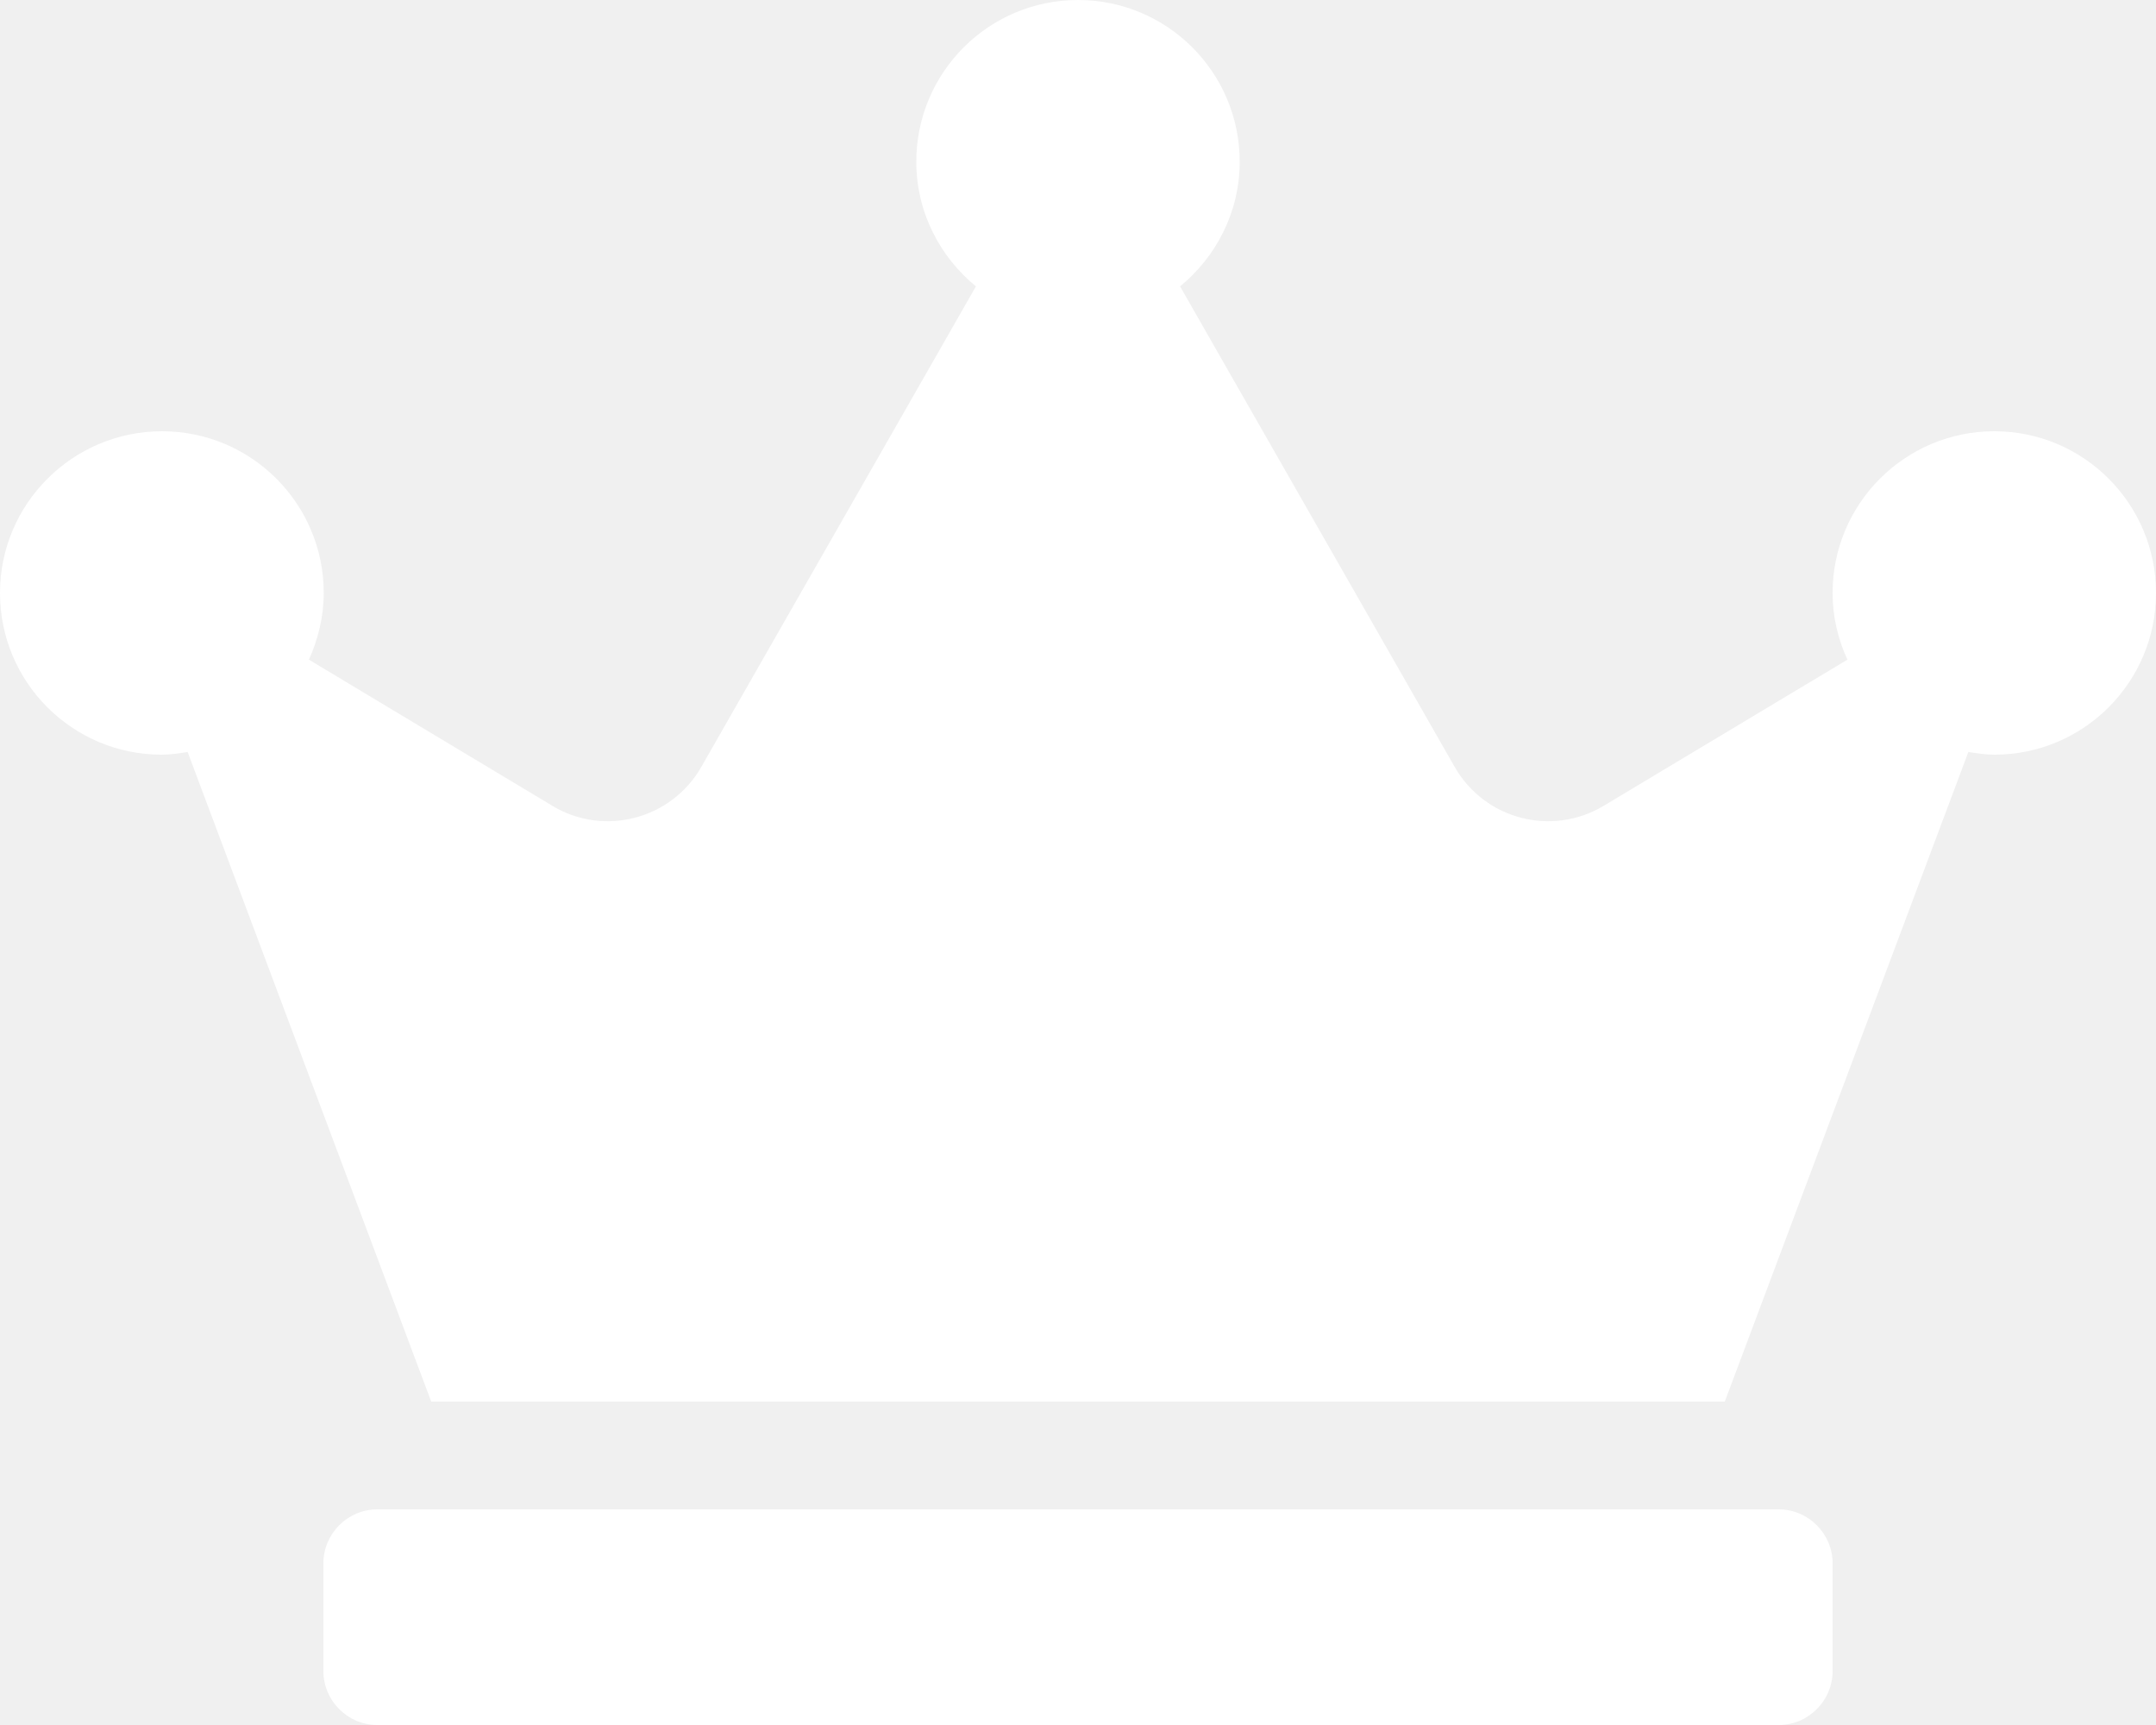
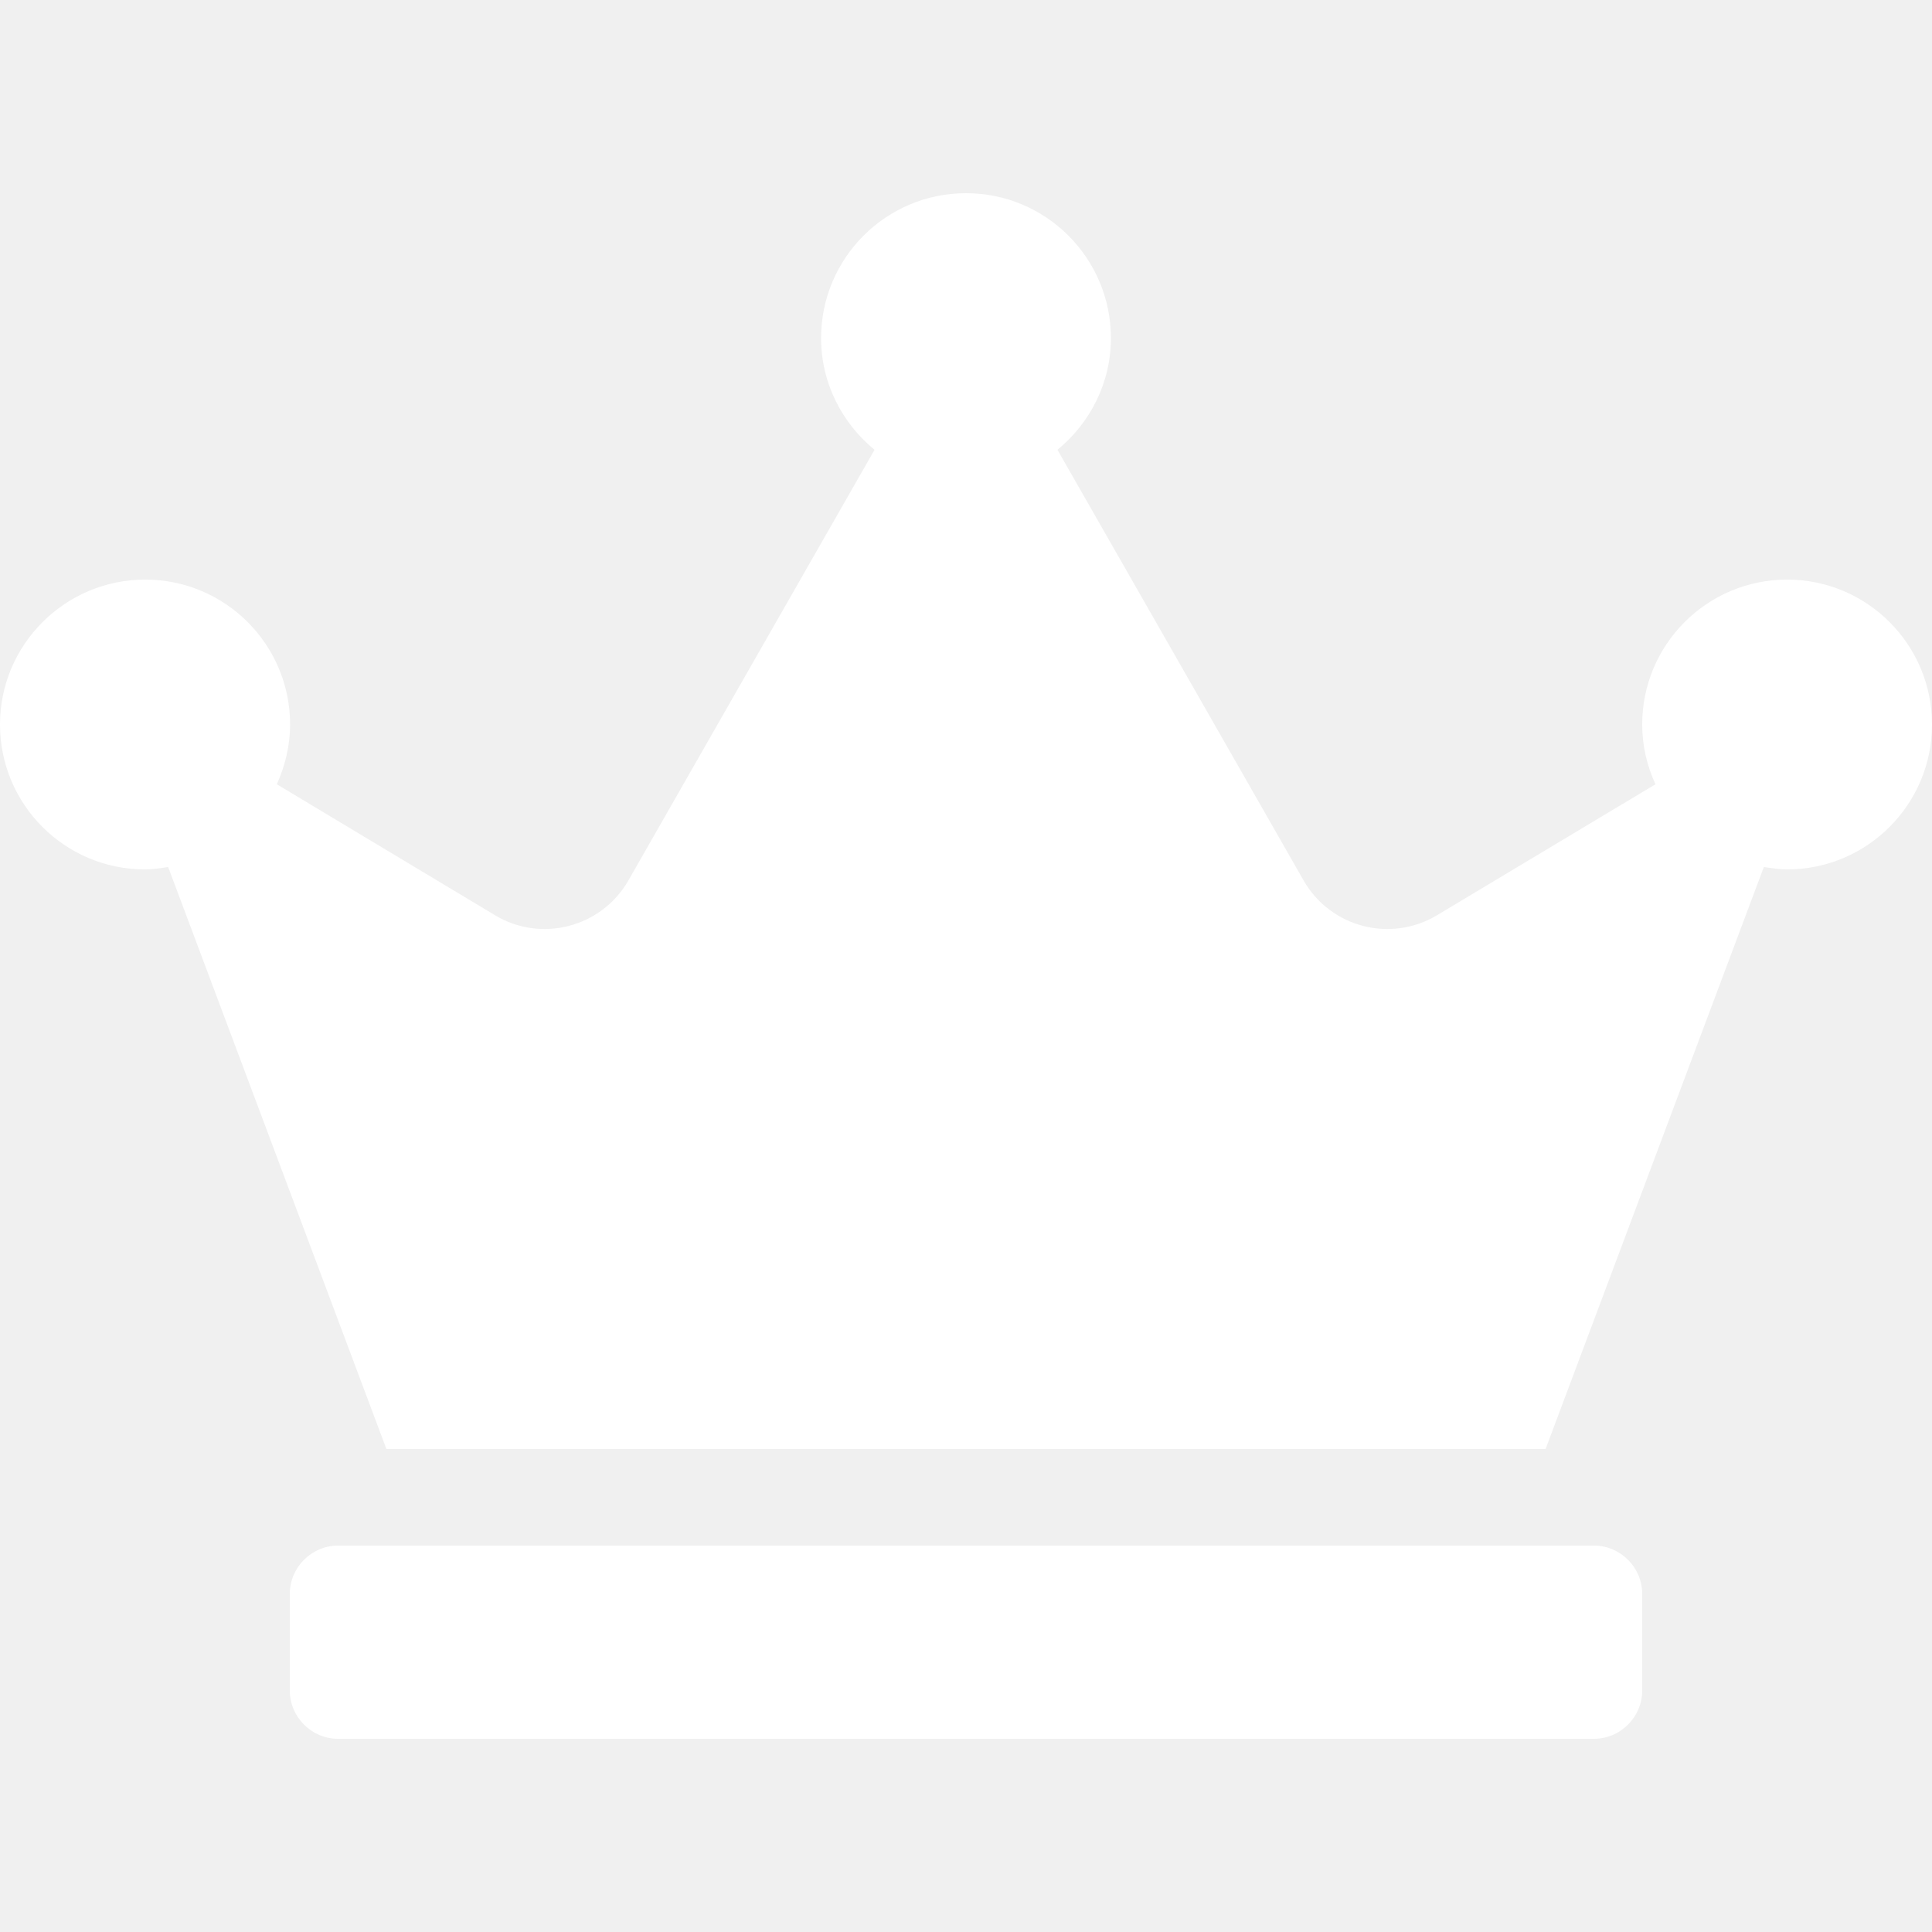
- <svg xmlns="http://www.w3.org/2000/svg" version="1.1" id="Calque_1" focusable="false" x="0px" y="0px" viewBox="0 0 640 512" style="enable-background:new 0 0 640 512;" xml:space="preserve">
+ <svg xmlns="http://www.w3.org/2000/svg" version="1.1" id="Calque_1" focusable="false" x="0px" y="0px" viewBox="0 0 640 640" style="enable-background:new 0 0 640 640;" xml:space="preserve">
  <style type="text/css">
	.st0{fill:#FFFFFF;}
</style>
-   <path class="st0" d="M528,448H112c-8.8,0-16,7.2-16,16v32c0,8.8,7.2,16,16,16h416c8.8,0,16-7.2,16-16v-32  C544,455.2,536.8,448,528,448z M592,128c-26.5,0-48,21.5-48,48c0,7.1,1.6,13.7,4.4,19.8L476,239.2c-15.4,9.2-35.3,4-44.2-11.6  L350.3,85C361,76.2,368,63,368,48c0-26.5-21.5-48-48-48s-48,21.5-48,48c0,15,7,28.2,17.7,37l-81.5,142.6  c-8.9,15.6-28.9,20.8-44.2,11.6l-72.3-43.4c2.7-6,4.4-12.7,4.4-19.8c0-26.5-21.5-48-48-48S0,149.5,0,176s21.5,48,48,48  c2.6,0,5.2-0.4,7.7-0.8L128,416h384l72.3-192.8c2.5,0.4,5.1,0.8,7.7,0.8c26.5,0,48-21.5,48-48S618.5,128,592,128z" />
+   <path class="st0" d="M528,512H112c-8.8,0-16,7.2-16,16v32c0,8.8,7.2,16,16,16h416c8.8,0,16-7.2,16-16v-32  C544,519.2,536.8,512,528,512z M592,192c-26.5,0-48,21.5-48,48c0,7.1,1.6,13.7,4.4,19.8L476,303.2c-15.4,9.2-35.3,4-44.2-11.6  L350.3,149c10.7-8.8,17.7-22,17.7-37c0-26.5-21.5-48-48-48s-48,21.5-48,48c0,15,7,28.2,17.7,37l-81.5,142.6  c-8.9,15.6-28.9,20.8-44.2,11.6l-72.3-43.4c2.7-6,4.4-12.7,4.4-19.8c0-26.5-21.5-48-48-48S0,213.5,0,240s21.5,48,48,48  c2.6,0,5.2-0.4,7.7-0.8L128,480h384l72.3-192.8c2.5,0.4,5.1,0.8,7.7,0.8c26.5,0,48-21.5,48-48S618.5,192,592,192z" />
</svg>
